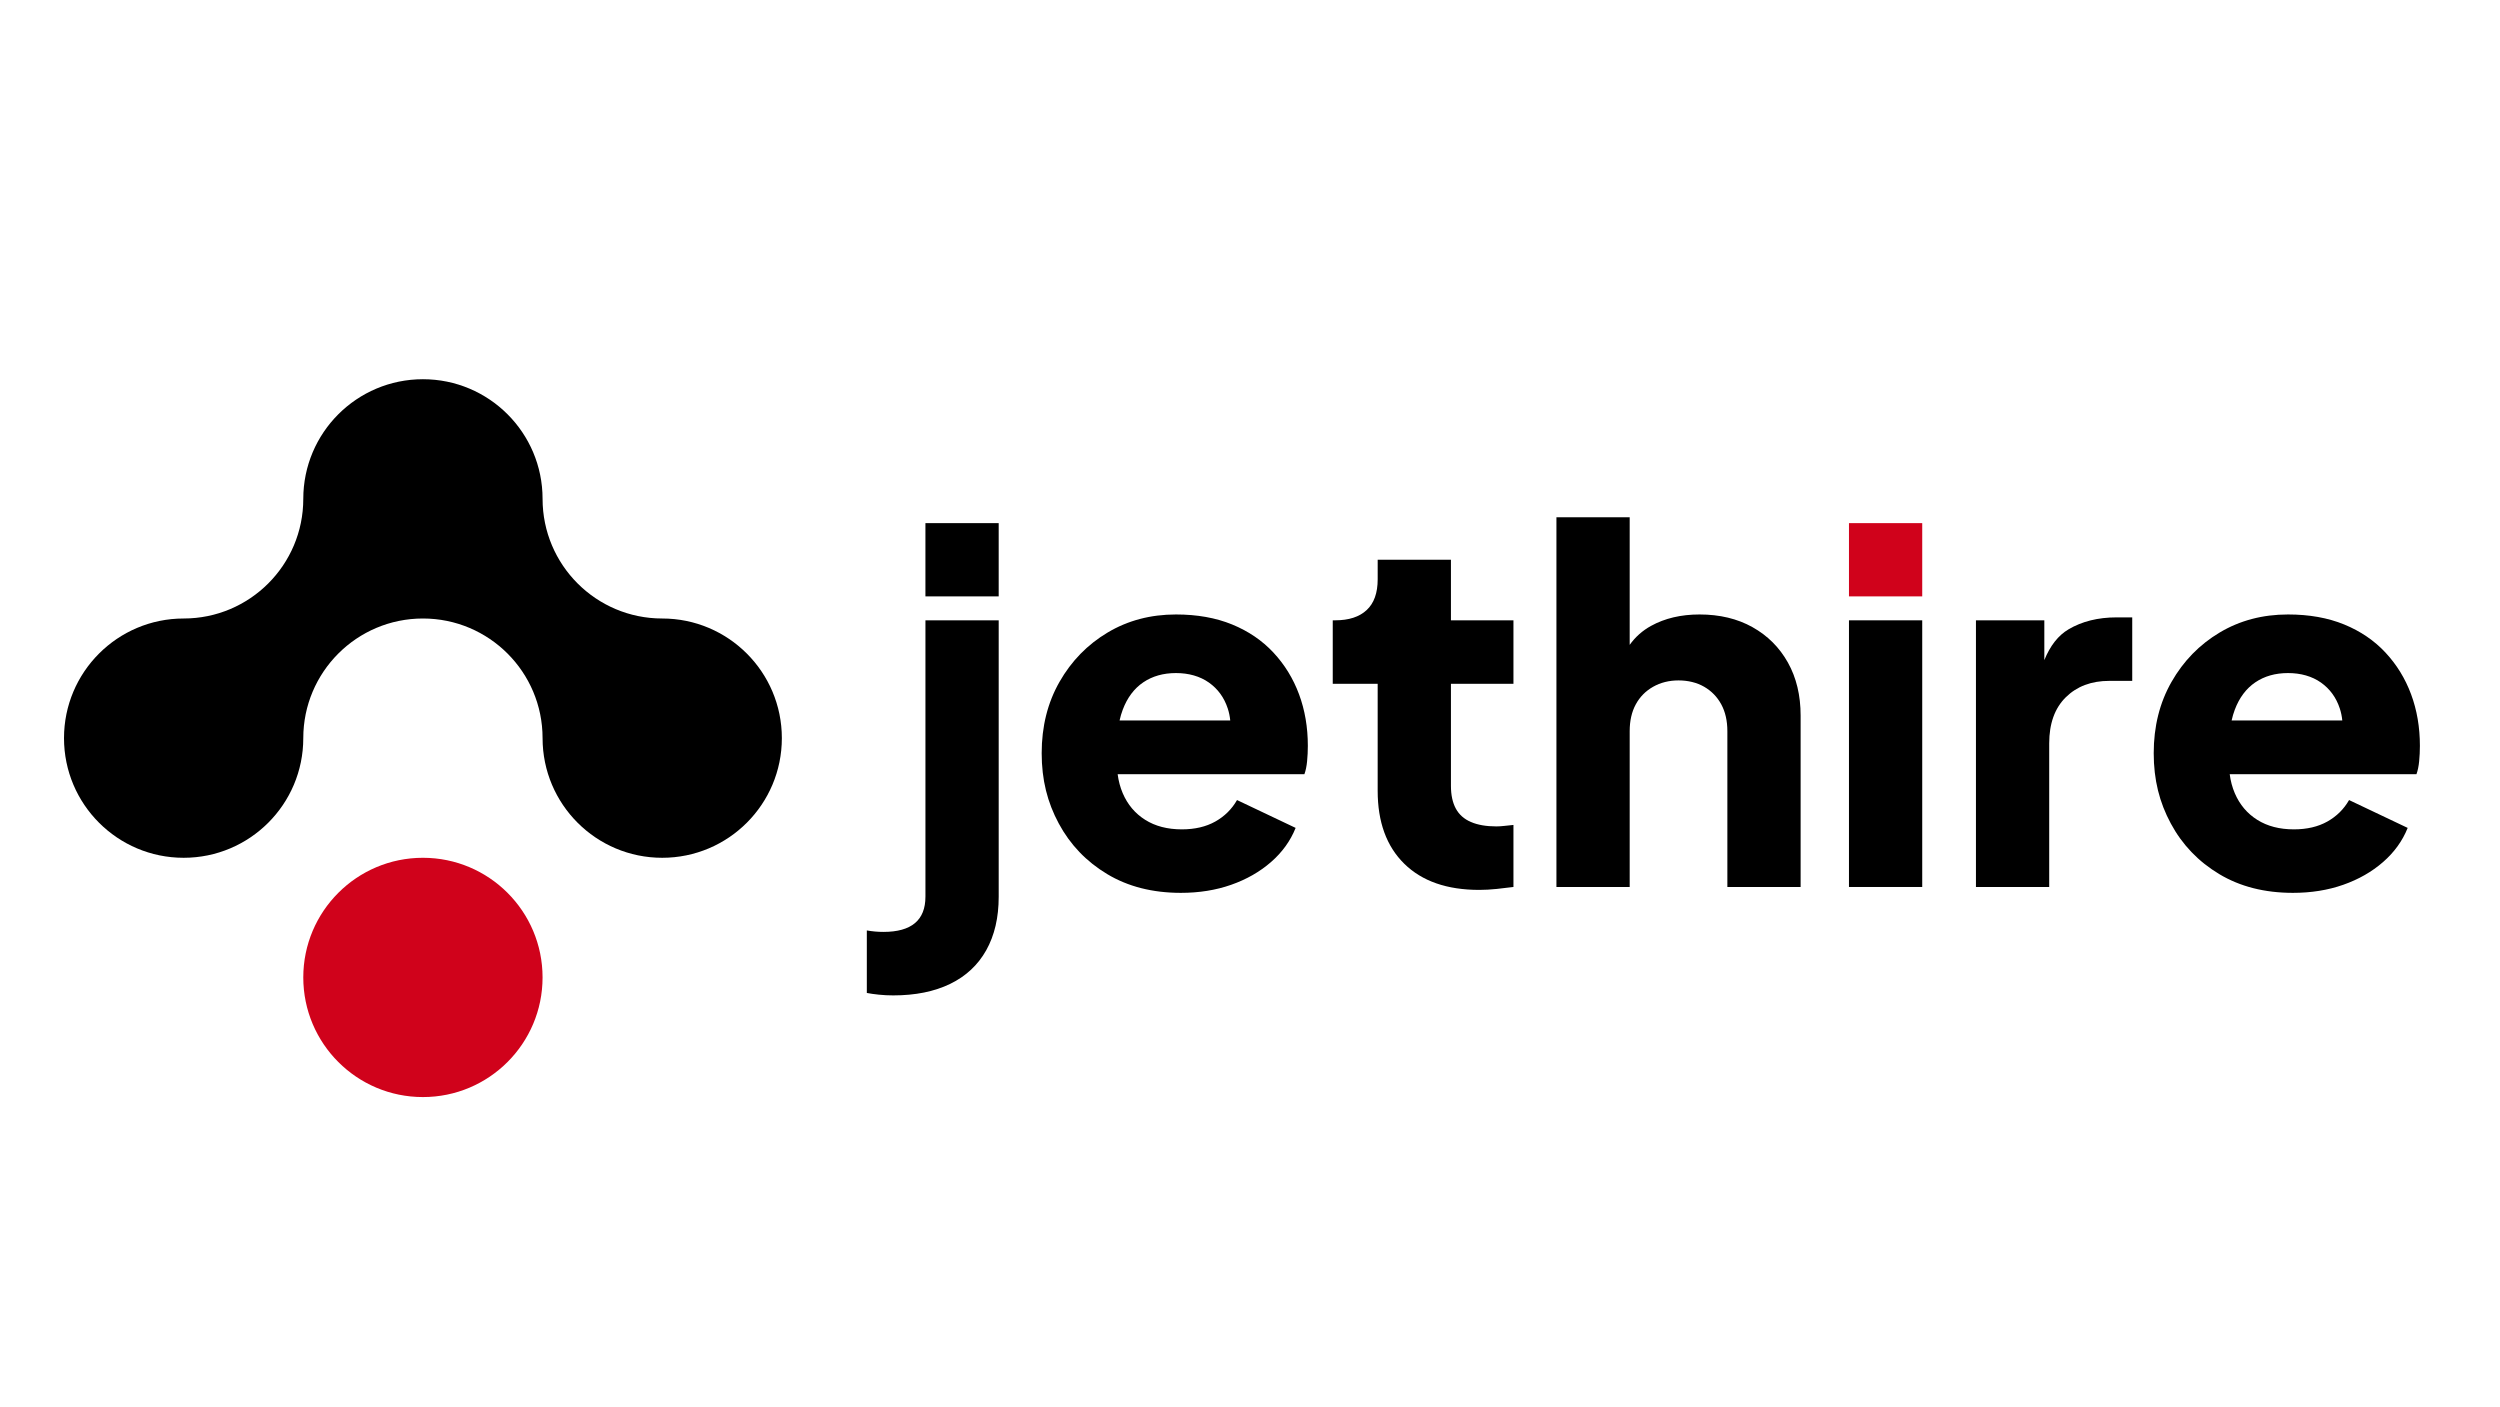
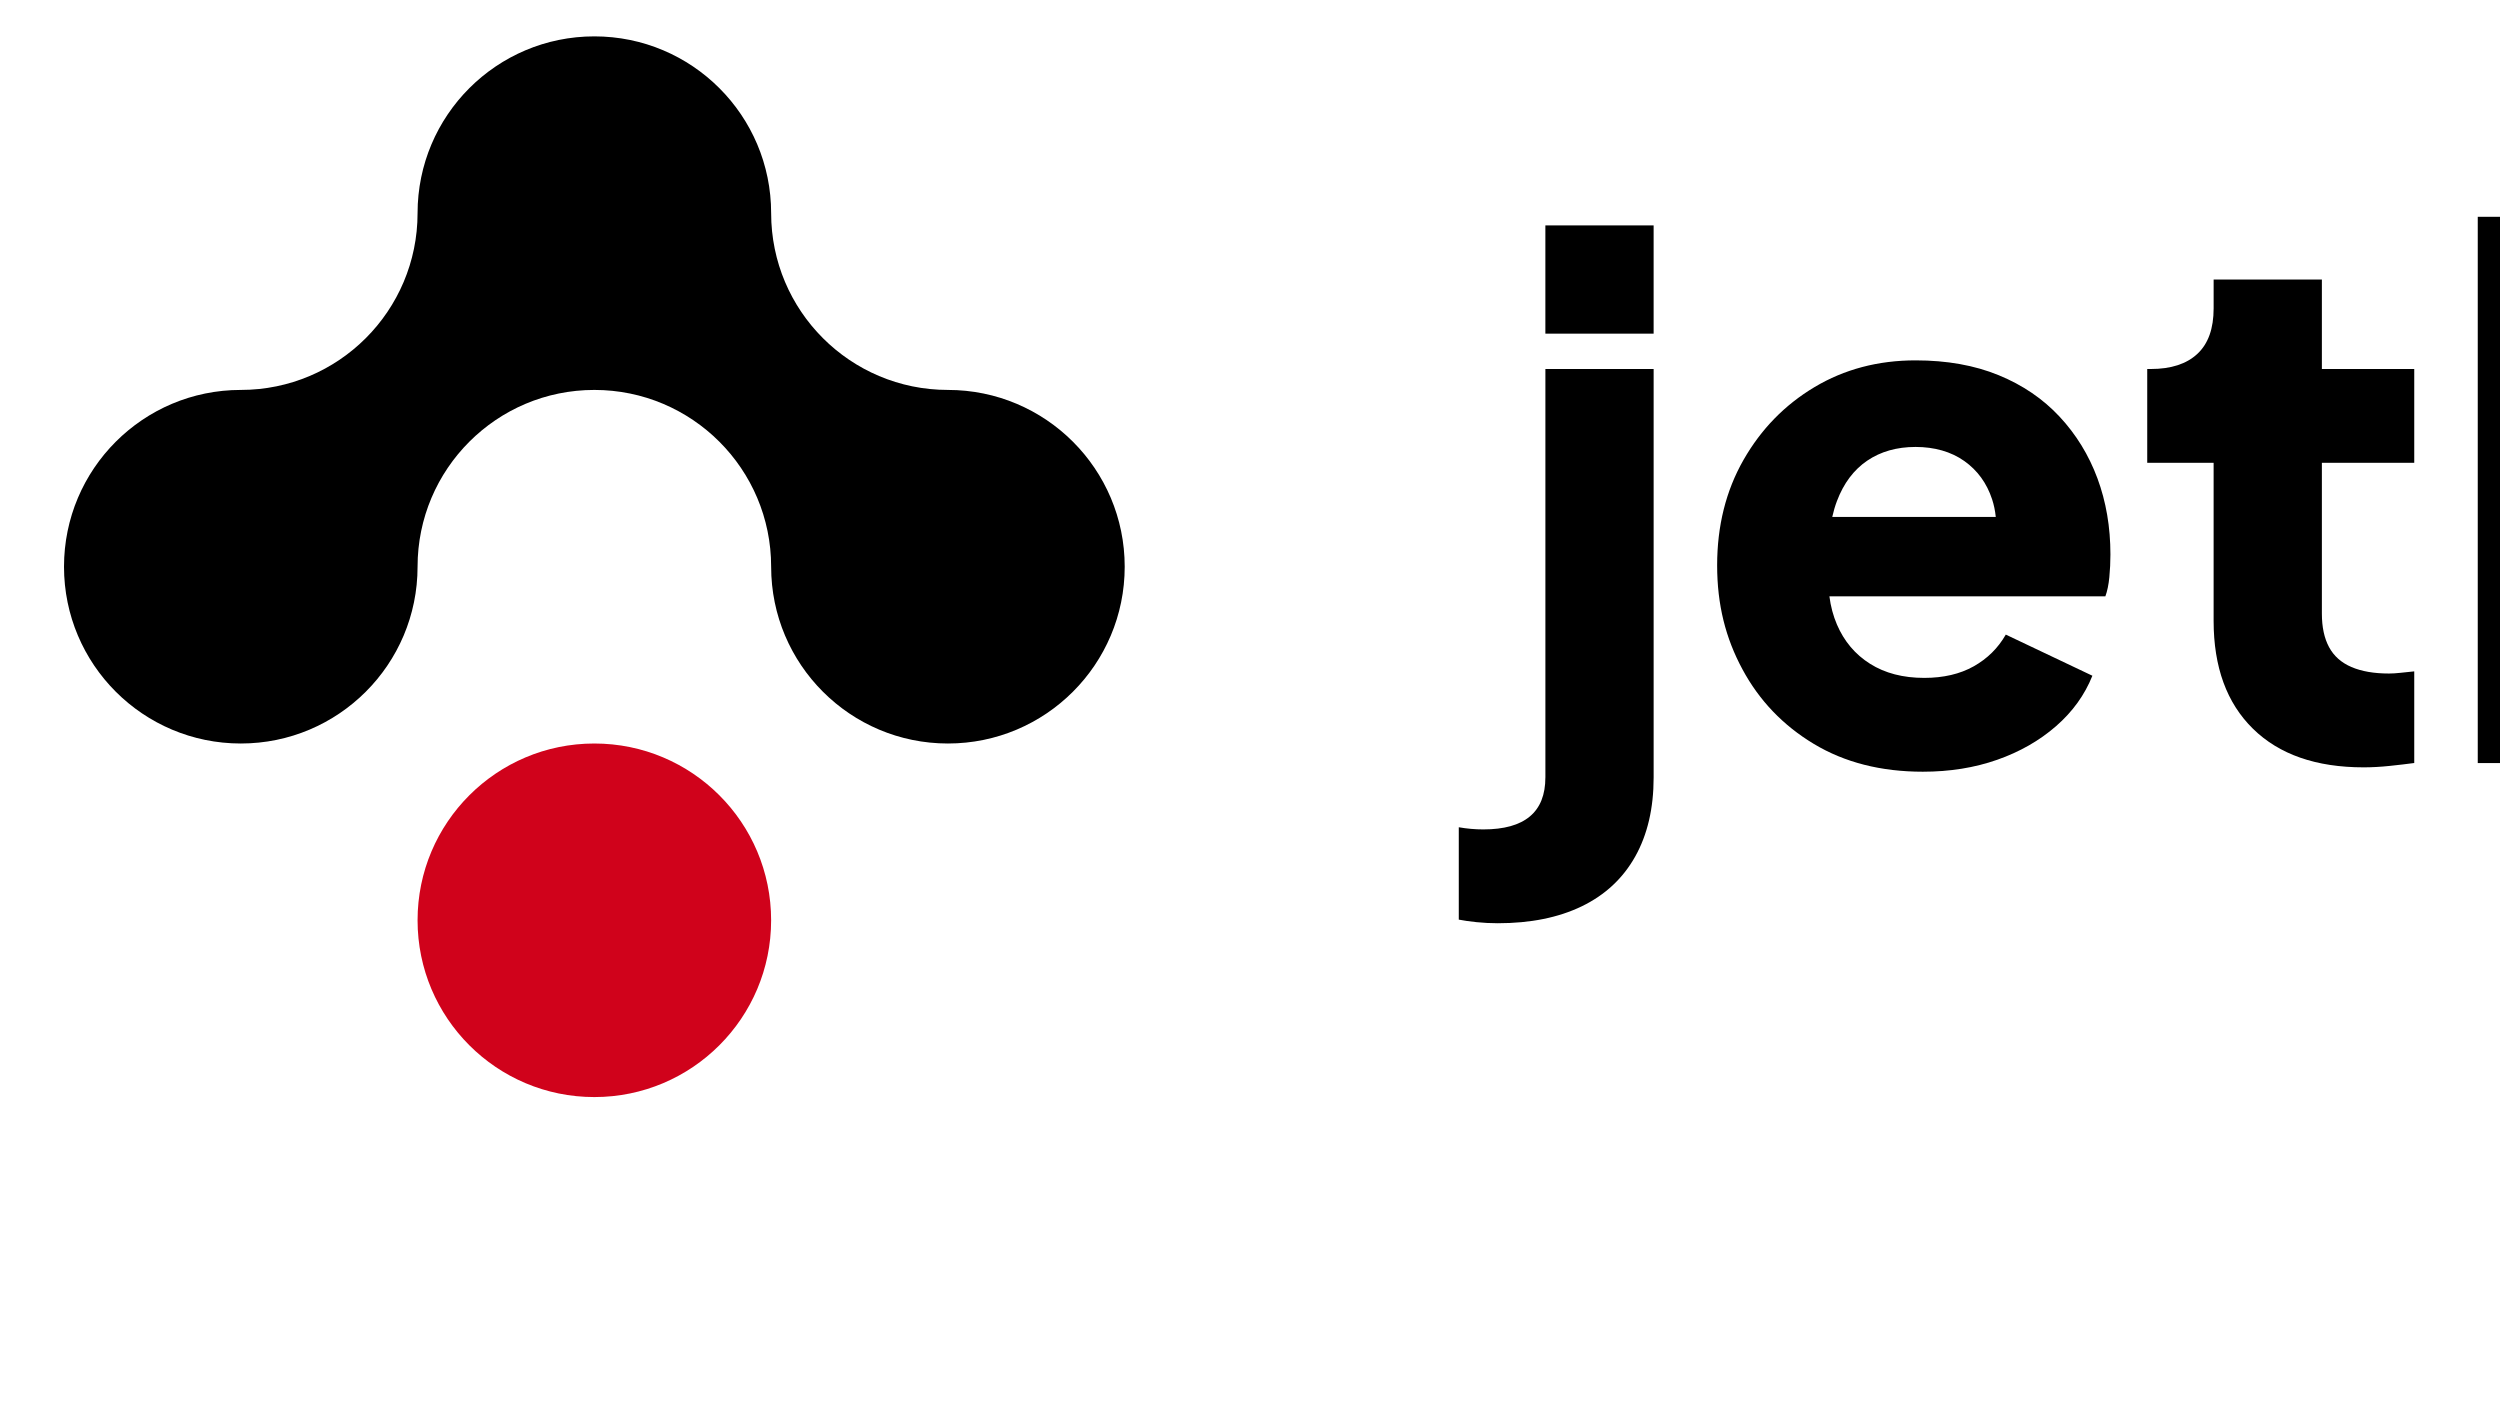
- <svg xmlns="http://www.w3.org/2000/svg" version="1.1" viewBox="0 0 2208 1242">
-   <defs>
-     <style>
+ <svg xmlns="http://www.w3.org/2000/svg" version="1.1" viewBox="0 0 2208 1242" id="svg9">
+   <defs id="defs1">
+     <style id="style1">
      .cls-1 {
        fill: none;
      }

      .cls-2 {
        fill: #d0021b;
      }

      .cls-3 {
        fill: #d0021b;
      }
    </style>
  </defs>
-   <g>
+   <g id="g9" transform="matrix(1.477615,0,0,1.477615,-26.99959,-462.7758)">
    <g id="Layer_1">
-       <path class="cls-1" d="M2068.7,636.29c-.37-3.69-1.09-7.21-2.2-10.57-3.17-9.63-8.7-17.25-16.61-22.86-7.91-5.61-17.62-8.41-29.12-8.41s-20.85,2.74-28.9,8.2c-8.05,5.47-14.09,13.52-18.12,24.16-1.13,2.98-2.06,6.15-2.8,9.49h97.74Z" />
-       <path class="cls-1" d="M1086.54,636.29c-.37-3.69-1.09-7.21-2.2-10.57-3.17-9.63-8.7-17.25-16.61-22.86-7.91-5.61-17.62-8.41-29.12-8.41s-20.85,2.74-28.9,8.2c-8.05,5.47-14.09,13.52-18.12,24.16-1.13,2.98-2.06,6.15-2.8,9.49h97.74Z" />
-       <rect x="817.34" y="462.03" width="64.7" height="64.7" />
-       <path d="M817.34,792.01c0,10.35-3.09,18.12-9.27,23.29-6.19,5.18-15.45,7.76-27.82,7.76-4.89,0-9.77-.43-14.67-1.29v55.21c2.88.57,6.4,1.08,10.57,1.51,4.17.43,8.41.65,12.73.65,19.55,0,36.3-3.38,50.25-10.14,13.94-6.76,24.59-16.68,31.92-29.76,7.33-13.09,11-28.83,11-47.23v-244.14h-64.7v244.14Z" />
-       <path d="M1124.68,576.34c-9.92-10.64-22.07-18.91-36.45-24.8-14.38-5.89-30.92-8.84-49.6-8.84-22.43,0-42.56,5.32-60.39,15.96-17.83,10.64-31.99,25.17-42.49,43.57-10.5,18.41-15.74,39.4-15.74,62.98s5.03,43.42,15.1,62.11c10.06,18.7,24.3,33.58,42.7,44.64,18.4,11.07,40.12,16.61,65.13,16.61,16.1,0,30.91-2.37,44.43-7.12,13.51-4.74,25.23-11.43,35.15-20.06s17.18-18.69,21.78-30.19l-51.76-24.59c-4.6,8.05-11,14.38-19.2,18.98-8.2,4.6-18.05,6.9-29.55,6.9-12.66,0-23.44-2.8-32.35-8.41-8.92-5.61-15.53-13.44-19.84-23.51-2.22-5.19-3.72-10.8-4.49-16.82h164.95c1.15-3.16,1.94-6.97,2.37-11.43.43-4.46.65-8.98.65-13.59,0-16.39-2.59-31.55-7.76-45.51-5.18-13.94-12.72-26.24-22.64-36.88ZM1009.72,602.65c8.05-5.46,17.69-8.2,28.9-8.2s21.2,2.8,29.12,8.41c7.91,5.61,13.44,13.23,16.61,22.86,1.1,3.36,1.83,6.88,2.2,10.57h-97.74c.74-3.34,1.67-6.51,2.8-9.49,4.02-10.64,10.06-18.69,18.12-24.16Z" />
-       <path d="M1281.47,494.38h-64.7v17.25c0,12.08-3.23,21.14-9.71,27.17-6.47,6.04-15.74,9.06-27.82,9.06h-2.16v56.07h39.68v94.46c0,27.61,7.83,49.11,23.51,64.49,15.67,15.39,37.74,23.08,66.21,23.08,4.89,0,10.06-.29,15.53-.86,5.46-.58,10.35-1.15,14.67-1.73v-54.78c-2.88.29-5.61.58-8.2.86-2.59.29-4.89.43-6.9.43-8.92,0-16.39-1.29-22.43-3.88s-10.5-6.54-13.37-11.86c-2.88-5.32-4.31-12-4.31-20.06v-90.15h55.21v-56.07h-55.21v-53.49Z" />
-       <path d="M1547.82,553.91c-13.37-7.47-28.97-11.21-46.8-11.21-16.39,0-30.7,3.38-42.92,10.14-7.54,4.17-13.8,9.74-18.76,16.71v-112.68h-64.7v326.53h64.7v-137.6c0-9.2,1.79-17.11,5.39-23.72,3.59-6.61,8.69-11.79,15.31-15.53,6.61-3.73,14.09-5.61,22.43-5.61s16.18,1.87,22.65,5.61c6.47,3.74,11.5,8.92,15.1,15.53,3.59,6.62,5.39,14.52,5.39,23.72v137.6h64.7v-151.4c0-17.83-3.74-33.43-11.21-46.8-7.48-13.37-17.9-23.79-31.27-31.27Z" />
-       <rect class="cls-3" x="1633.01" y="462.03" width="64.7" height="64.7" />
-       <rect x="1633.01" y="547.87" width="64.7" height="235.51" />
-       <path d="M1826.9,555.85c-9.07,5.36-16.18,14.42-21.35,27.17v-35.15h-60.39v235.51h64.7v-126.82c0-17.54,4.89-31.12,14.67-40.76,9.77-9.63,22.57-14.45,38.39-14.45h20.27v-56.08h-13.8c-16.39,0-30.56,3.52-42.49,10.57Z" />
-       <path d="M2129.48,613.22c-5.18-13.94-12.72-26.24-22.64-36.88-9.92-10.64-22.07-18.91-36.45-24.8-14.38-5.89-30.92-8.84-49.61-8.84-22.43,0-42.56,5.32-60.39,15.96-17.83,10.64-31.99,25.17-42.49,43.57-10.5,18.41-15.74,39.4-15.74,62.98s5.03,43.42,15.1,62.11c10.06,18.7,24.3,33.58,42.71,44.64,18.4,11.07,40.12,16.61,65.13,16.61,16.1,0,30.91-2.37,44.43-7.12,13.51-4.74,25.23-11.43,35.15-20.06,9.92-8.63,17.18-18.69,21.78-30.19l-51.76-24.59c-4.6,8.05-11,14.38-19.19,18.98-8.2,4.6-18.05,6.9-29.55,6.9-12.66,0-23.44-2.8-32.35-8.41-8.92-5.61-15.53-13.44-19.84-23.51-2.22-5.19-3.72-10.8-4.49-16.82h164.95c1.14-3.16,1.94-6.97,2.37-11.43.43-4.46.65-8.98.65-13.59,0-16.39-2.59-31.55-7.77-45.51ZM1991.88,602.65c8.05-5.46,17.69-8.2,28.9-8.2s21.2,2.8,29.12,8.41c7.9,5.61,13.44,13.23,16.61,22.86,1.1,3.36,1.83,6.88,2.2,10.57h-97.74c.74-3.34,1.67-6.51,2.8-9.49,4.02-10.64,10.06-18.69,18.12-24.16Z" />
-       <path d="M690.53,651.93c0,29.18-11.83,55.6-30.95,74.72s-45.54,30.95-74.72,30.95-55.59-11.83-74.71-30.95-30.95-45.54-30.95-74.72c0-58.36-47.31-105.67-105.67-105.67-29.18,0-55.6,11.83-74.72,30.95-19.12,19.12-30.95,45.54-30.95,74.72s-11.83,55.6-30.95,74.72-45.54,30.95-74.71,30.95-55.6-11.83-74.72-30.95-30.95-45.54-30.95-74.72,11.83-55.6,30.95-74.72,45.54-30.95,74.72-30.95,55.59-11.83,74.71-30.95,30.95-45.54,30.95-74.71,11.83-55.6,30.95-74.72c19.12-19.12,45.54-30.95,74.72-30.95,58.36,0,105.67,47.31,105.67,105.67,0,29.17,11.83,55.59,30.95,74.71s45.54,30.95,74.71,30.95c58.36,0,105.67,47.31,105.67,105.67Z" />
-       <rect class="cls-2" x="267.86" y="757.6" width="211.33" height="211.33" rx="105.67" ry="105.67" />
+       <g id="g10">
+         <path class="cls-1" d="m 2193.335,622.18 c -0.37,-3.69 -1.09,-7.21 -2.2,-10.57 -3.17,-9.63 -8.7,-17.25 -16.61,-22.86 -7.91,-5.61 -17.62,-8.41 -29.12,-8.41 -11.5,0 -20.85,2.74 -28.9,8.2 -8.05,5.47 -14.09,13.52 -18.12,24.16 -1.13,2.98 -2.06,6.15 -2.8,9.49 h 97.74 z" id="path1" />
+         <path class="cls-1" d="m 1211.175,622.18 c -0.37,-3.69 -1.09,-7.21 -2.2,-10.57 -3.17,-9.63 -8.7,-17.25 -16.61,-22.86 -7.91,-5.61 -17.62,-8.41 -29.12,-8.41 -11.5,0 -20.85,2.74 -28.9,8.2 -8.05,5.47 -14.09,13.52 -18.12,24.16 -1.13,2.98 -2.06,6.15 -2.8,9.49 h 97.74 z" id="path2" />
+         <rect x="941.975" y="447.92" width="64.7" height="64.7" id="rect2" />
+         <path d="m 941.975,777.9 c 0,10.35 -3.09,18.12 -9.27,23.29 -6.19,5.18 -15.45,7.76 -27.82,7.76 -4.89,0 -9.77,-0.43 -14.67,-1.29 v 55.21 c 2.88,0.57 6.4,1.08 10.57,1.51 4.17,0.43 8.41,0.65 12.73,0.65 19.55,0 36.3,-3.38 50.25,-10.14 13.94,-6.76 24.59,-16.68 31.92,-29.76 7.33,-13.09 11,-28.83 11,-47.23 v -244.14 h -64.7 v 244.14 z" id="path3" />
+         <path d="m 1249.315,562.23 c -9.92,-10.64 -22.07,-18.91 -36.45,-24.8 -14.38,-5.89 -30.92,-8.84 -49.6,-8.84 -22.43,0 -42.56,5.32 -60.39,15.96 -17.83,10.64 -31.99,25.17 -42.49,43.57 -10.5,18.41 -15.74,39.4 -15.74,62.98 0,23.58 5.03,43.42 15.1,62.11 10.06,18.7 24.3,33.58 42.7,44.64 18.4,11.07 40.12,16.61 65.13,16.61 16.1,0 30.91,-2.37 44.43,-7.12 13.51,-4.74 25.23,-11.43 35.15,-20.06 9.92,-8.63 17.18,-18.69 21.78,-30.19 l -51.76,-24.59 c -4.6,8.05 -11,14.38 -19.2,18.98 -8.2,4.6 -18.05,6.9 -29.55,6.9 -12.66,0 -23.44,-2.8 -32.35,-8.41 -8.92,-5.61 -15.53,-13.44 -19.84,-23.51 -2.22,-5.19 -3.72,-10.8 -4.49,-16.82 h 164.95 c 1.15,-3.16 1.94,-6.97 2.37,-11.43 0.43,-4.46 0.65,-8.98 0.65,-13.59 0,-16.39 -2.59,-31.55 -7.76,-45.51 -5.18,-13.94 -12.72,-26.24 -22.64,-36.88 z m -114.96,26.31 c 8.05,-5.46 17.69,-8.2 28.9,-8.2 11.21,0 21.2,2.8 29.12,8.41 7.91,5.61 13.44,13.23 16.61,22.86 1.1,3.36 1.83,6.88 2.2,10.57 h -97.74 c 0.74,-3.34 1.67,-6.51 2.8,-9.49 4.02,-10.64 10.06,-18.69 18.12,-24.16 z" id="path4" />
+         <path d="m 1406.105,480.27 h -64.7 v 17.25 c 0,12.08 -3.23,21.14 -9.71,27.17 -6.47,6.04 -15.74,9.06 -27.82,9.06 h -2.16 v 56.07 h 39.68 v 94.46 c 0,27.61 7.83,49.11 23.51,64.49 15.67,15.39 37.74,23.08 66.21,23.08 4.89,0 10.06,-0.29 15.53,-0.86 5.46,-0.58 10.35,-1.15 14.67,-1.73 v -54.78 c -2.88,0.29 -5.61,0.58 -8.2,0.86 -2.59,0.29 -4.89,0.43 -6.9,0.43 -8.92,0 -16.39,-1.29 -22.43,-3.88 -6.04,-2.59 -10.5,-6.54 -13.37,-11.86 -2.88,-5.32 -4.31,-12 -4.31,-20.06 v -90.15 h 55.21 v -56.07 h -55.21 v -53.49 z" id="path5" />
+         <path d="m 1672.455,539.8 c -13.37,-7.47 -28.97,-11.21 -46.8,-11.21 -16.39,0 -30.7,3.38 -42.92,10.14 -7.54,4.17 -13.8,9.74 -18.76,16.71 v -112.68 h -64.7 v 326.53 h 64.7 v -137.6 c 0,-9.2 1.79,-17.11 5.39,-23.72 3.59,-6.61 8.69,-11.79 15.31,-15.53 6.61,-3.73 14.09,-5.61 22.43,-5.61 8.34,0 16.18,1.87 22.65,5.61 6.47,3.74 11.5,8.92 15.1,15.53 3.59,6.62 5.39,14.52 5.39,23.72 v 137.6 h 64.7 v -151.4 c 0,-17.83 -3.74,-33.43 -11.21,-46.8 -7.48,-13.37 -17.9,-23.79 -31.27,-31.27 z" id="path6" />
+         <rect class="cls-3" x="1757.645" y="447.92" width="64.7" height="64.7" id="rect6" />
+         <rect x="1757.645" y="533.76" width="64.7" height="235.51" id="rect7" />
+         <path d="m 1951.535,541.74 c -9.07,5.36 -16.18,14.42 -21.35,27.17 v -35.15 h -60.39 v 235.51 h 64.7 v -126.82 c 0,-17.54 4.89,-31.12 14.67,-40.76 9.77,-9.63 22.57,-14.45 38.39,-14.45 h 20.27 v -56.08 h -13.8 c -16.39,0 -30.56,3.52 -42.49,10.57 z" id="path7" />
+         <path d="m 2254.115,599.11 c -5.18,-13.94 -12.72,-26.24 -22.64,-36.88 -9.92,-10.64 -22.07,-18.91 -36.45,-24.8 -14.38,-5.89 -30.92,-8.84 -49.61,-8.84 -22.43,0 -42.56,5.32 -60.39,15.96 -17.83,10.64 -31.99,25.17 -42.49,43.57 -10.5,18.41 -15.74,39.4 -15.74,62.98 0,23.58 5.03,43.42 15.1,62.11 10.06,18.7 24.3,33.58 42.71,44.64 18.4,11.07 40.12,16.61 65.13,16.61 16.1,0 30.91,-2.37 44.43,-7.12 13.51,-4.74 25.23,-11.43 35.15,-20.06 9.92,-8.63 17.18,-18.69 21.78,-30.19 l -51.76,-24.59 c -4.6,8.05 -11,14.38 -19.19,18.98 -8.2,4.6 -18.05,6.9 -29.55,6.9 -12.66,0 -23.44,-2.8 -32.35,-8.41 -8.92,-5.61 -15.53,-13.44 -19.84,-23.51 -2.22,-5.19 -3.72,-10.8 -4.49,-16.82 h 164.95 c 1.14,-3.16 1.94,-6.97 2.37,-11.43 0.43,-4.46 0.65,-8.98 0.65,-13.59 0,-16.39 -2.59,-31.55 -7.77,-45.51 z m -137.6,-10.57 c 8.05,-5.46 17.69,-8.2 28.9,-8.2 11.21,0 21.2,2.8 29.12,8.41 7.9,5.61 13.44,13.23 16.61,22.86 1.1,3.36 1.83,6.88 2.2,10.57 h -97.74 c 0.74,-3.34 1.67,-6.51 2.8,-9.49 4.02,-10.64 10.06,-18.69 18.12,-24.16 z" id="path8" />
+       </g>
+       <g id="g11">
+         <path d="m 690.53,651.93 c 0,29.18 -11.83,55.6 -30.95,74.72 -19.12,19.12 -45.54,30.95 -74.72,30.95 -29.18,0 -55.59,-11.83 -74.71,-30.95 -19.12,-19.12 -30.95,-45.54 -30.95,-74.72 0,-58.36 -47.31,-105.67 -105.67,-105.67 -29.18,0 -55.6,11.83 -74.72,30.95 -19.12,19.12 -30.95,45.54 -30.95,74.72 0,29.18 -11.83,55.6 -30.95,74.72 -19.12,19.12 -45.54,30.95 -74.71,30.95 -29.17,0 -55.6,-11.83 -74.72,-30.95 -19.12,-19.12 -30.95,-45.54 -30.95,-74.72 0,-29.18 11.83,-55.6 30.95,-74.72 19.12,-19.12 45.54,-30.95 74.72,-30.95 29.18,0 55.59,-11.83 74.71,-30.95 19.12,-19.12 30.95,-45.54 30.95,-74.71 0,-29.17 11.83,-55.6 30.95,-74.72 19.12,-19.12 45.54,-30.95 74.72,-30.95 58.36,0 105.67,47.31 105.67,105.67 0,29.17 11.83,55.59 30.95,74.71 19.12,19.12 45.54,30.95 74.71,30.95 58.36,0 105.67,47.31 105.67,105.67 z" id="path9" />
+         <rect class="cls-2" x="267.86" y="757.6" width="211.33" height="211.33" rx="105.67" ry="105.67" id="rect9" />
+       </g>
    </g>
  </g>
</svg>
